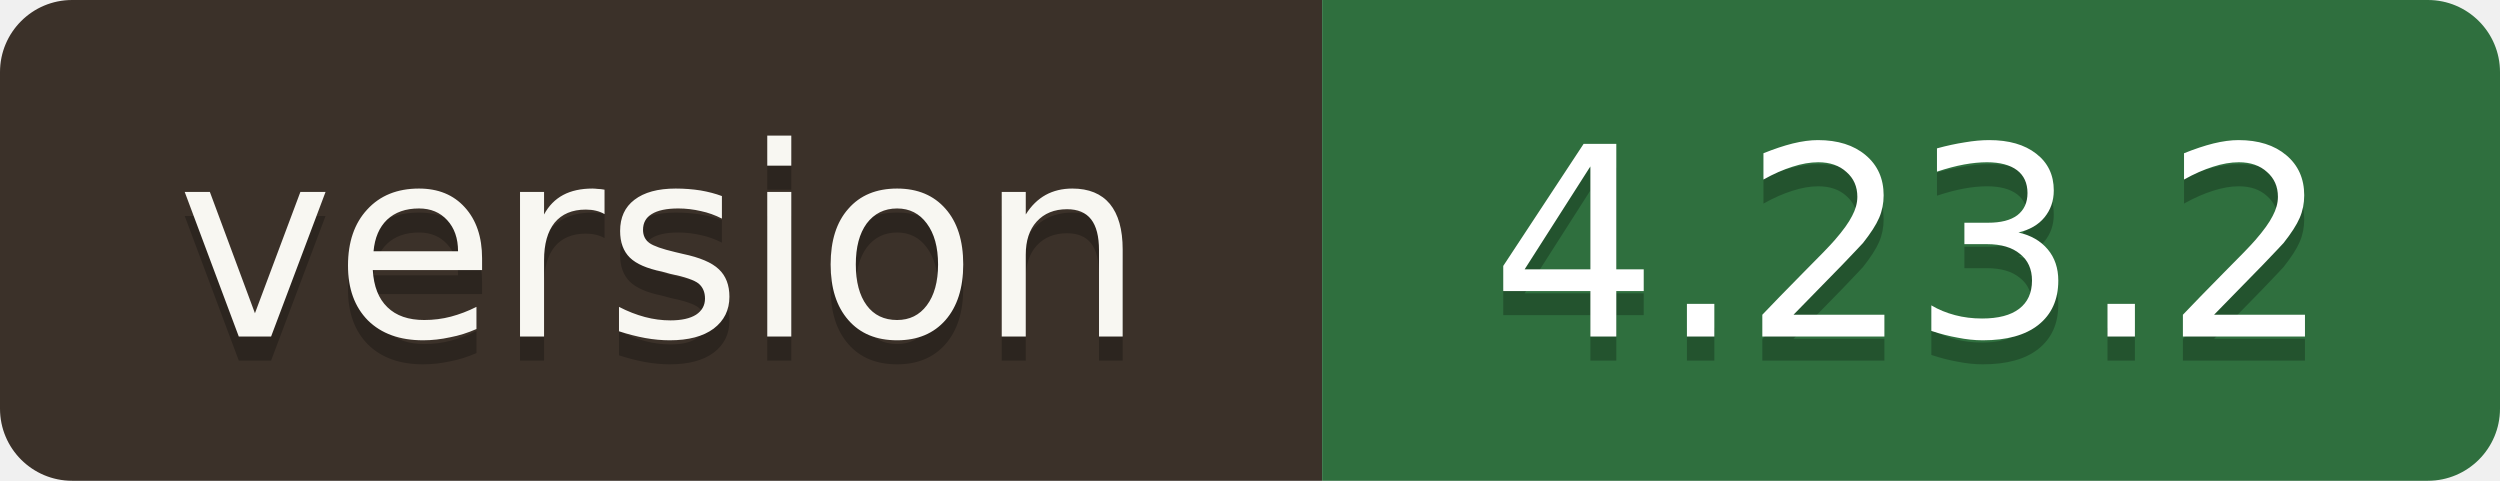
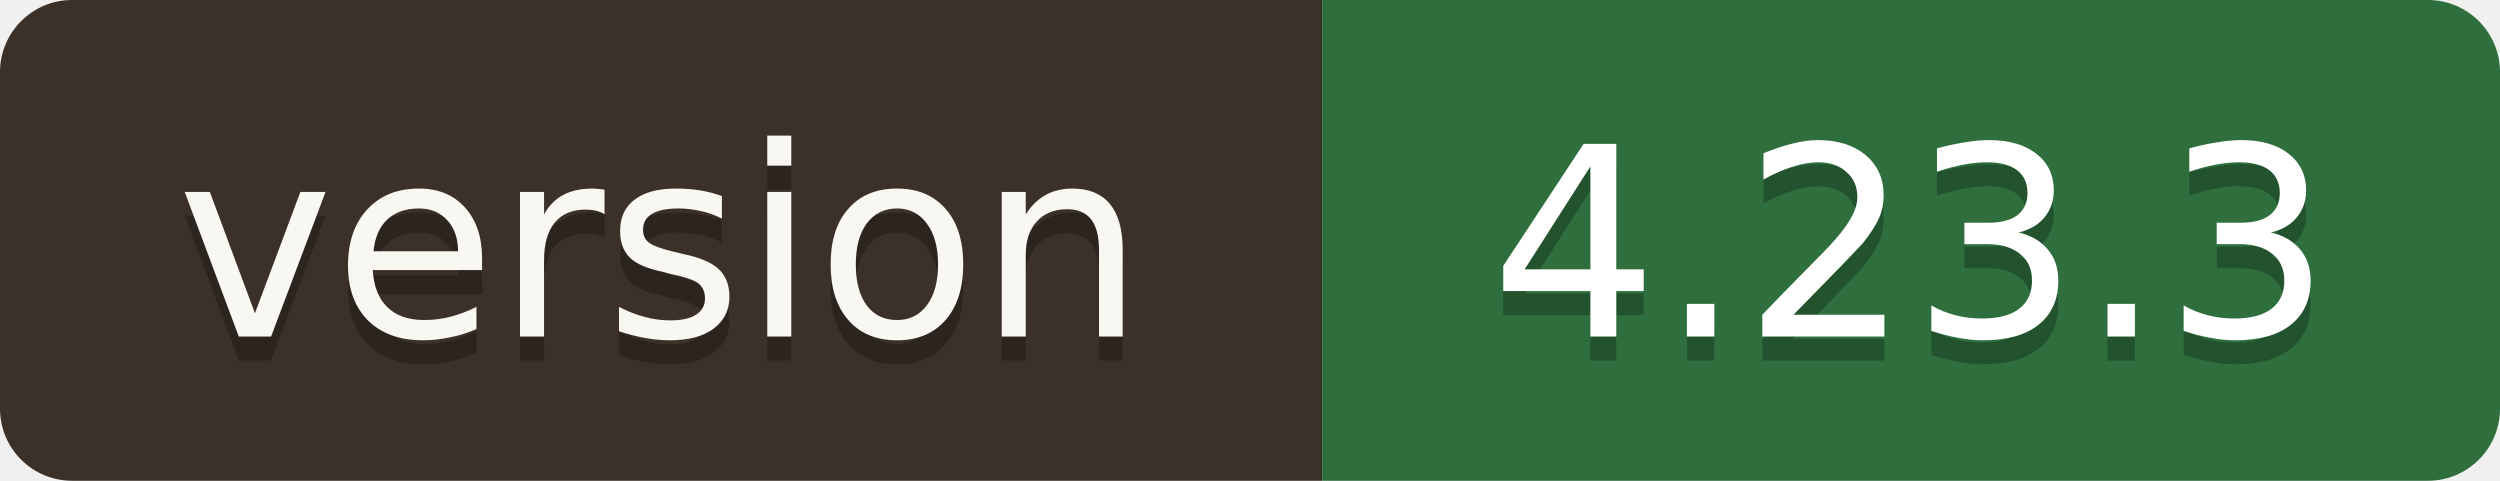
- <svg xmlns="http://www.w3.org/2000/svg" width="104" height="20" viewBox="0 0 104 20" role="img" aria-label="Version 4.23.2">
+ <svg xmlns="http://www.w3.org/2000/svg" width="104" height="20" viewBox="0 0 104 20" role="img" aria-label="Version 4.23.3">
  <clipPath id="r">
    <rect width="104" height="20" rx="3" fill="#fff" />
  </clipPath>
  <g clip-path="url(#r)">
    <rect width="55" height="20" fill="#3b3129" />
    <rect x="55" width="49" height="20" fill="#2f6f3e" />
  </g>
  <g font-family="Verdana,DejaVu Sans,Geneva,sans-serif" font-size="11">
    <text x="27.5" y="15" fill="#000" fill-opacity="0.25" text-anchor="middle" textLength="41" lengthAdjust="spacingAndGlyphs">version</text>
    <text x="27.5" y="14" fill="#f8f7f2" text-anchor="middle" textLength="41" lengthAdjust="spacingAndGlyphs">version</text>
-     <text x="79.5" y="15" fill="#000" fill-opacity="0.25" text-anchor="middle" textLength="35" lengthAdjust="spacingAndGlyphs">4.23.2</text>
-     <text x="79.5" y="14" fill="#fff" text-anchor="middle" textLength="35" lengthAdjust="spacingAndGlyphs">4.23.2</text>
+     <text x="79.5" y="15" fill="#000" fill-opacity="0.25" text-anchor="middle" textLength="35" lengthAdjust="spacingAndGlyphs">4.23.3</text>
+     <text x="79.5" y="14" fill="#fff" text-anchor="middle" textLength="35" lengthAdjust="spacingAndGlyphs">4.23.3</text>
  </g>
</svg>
